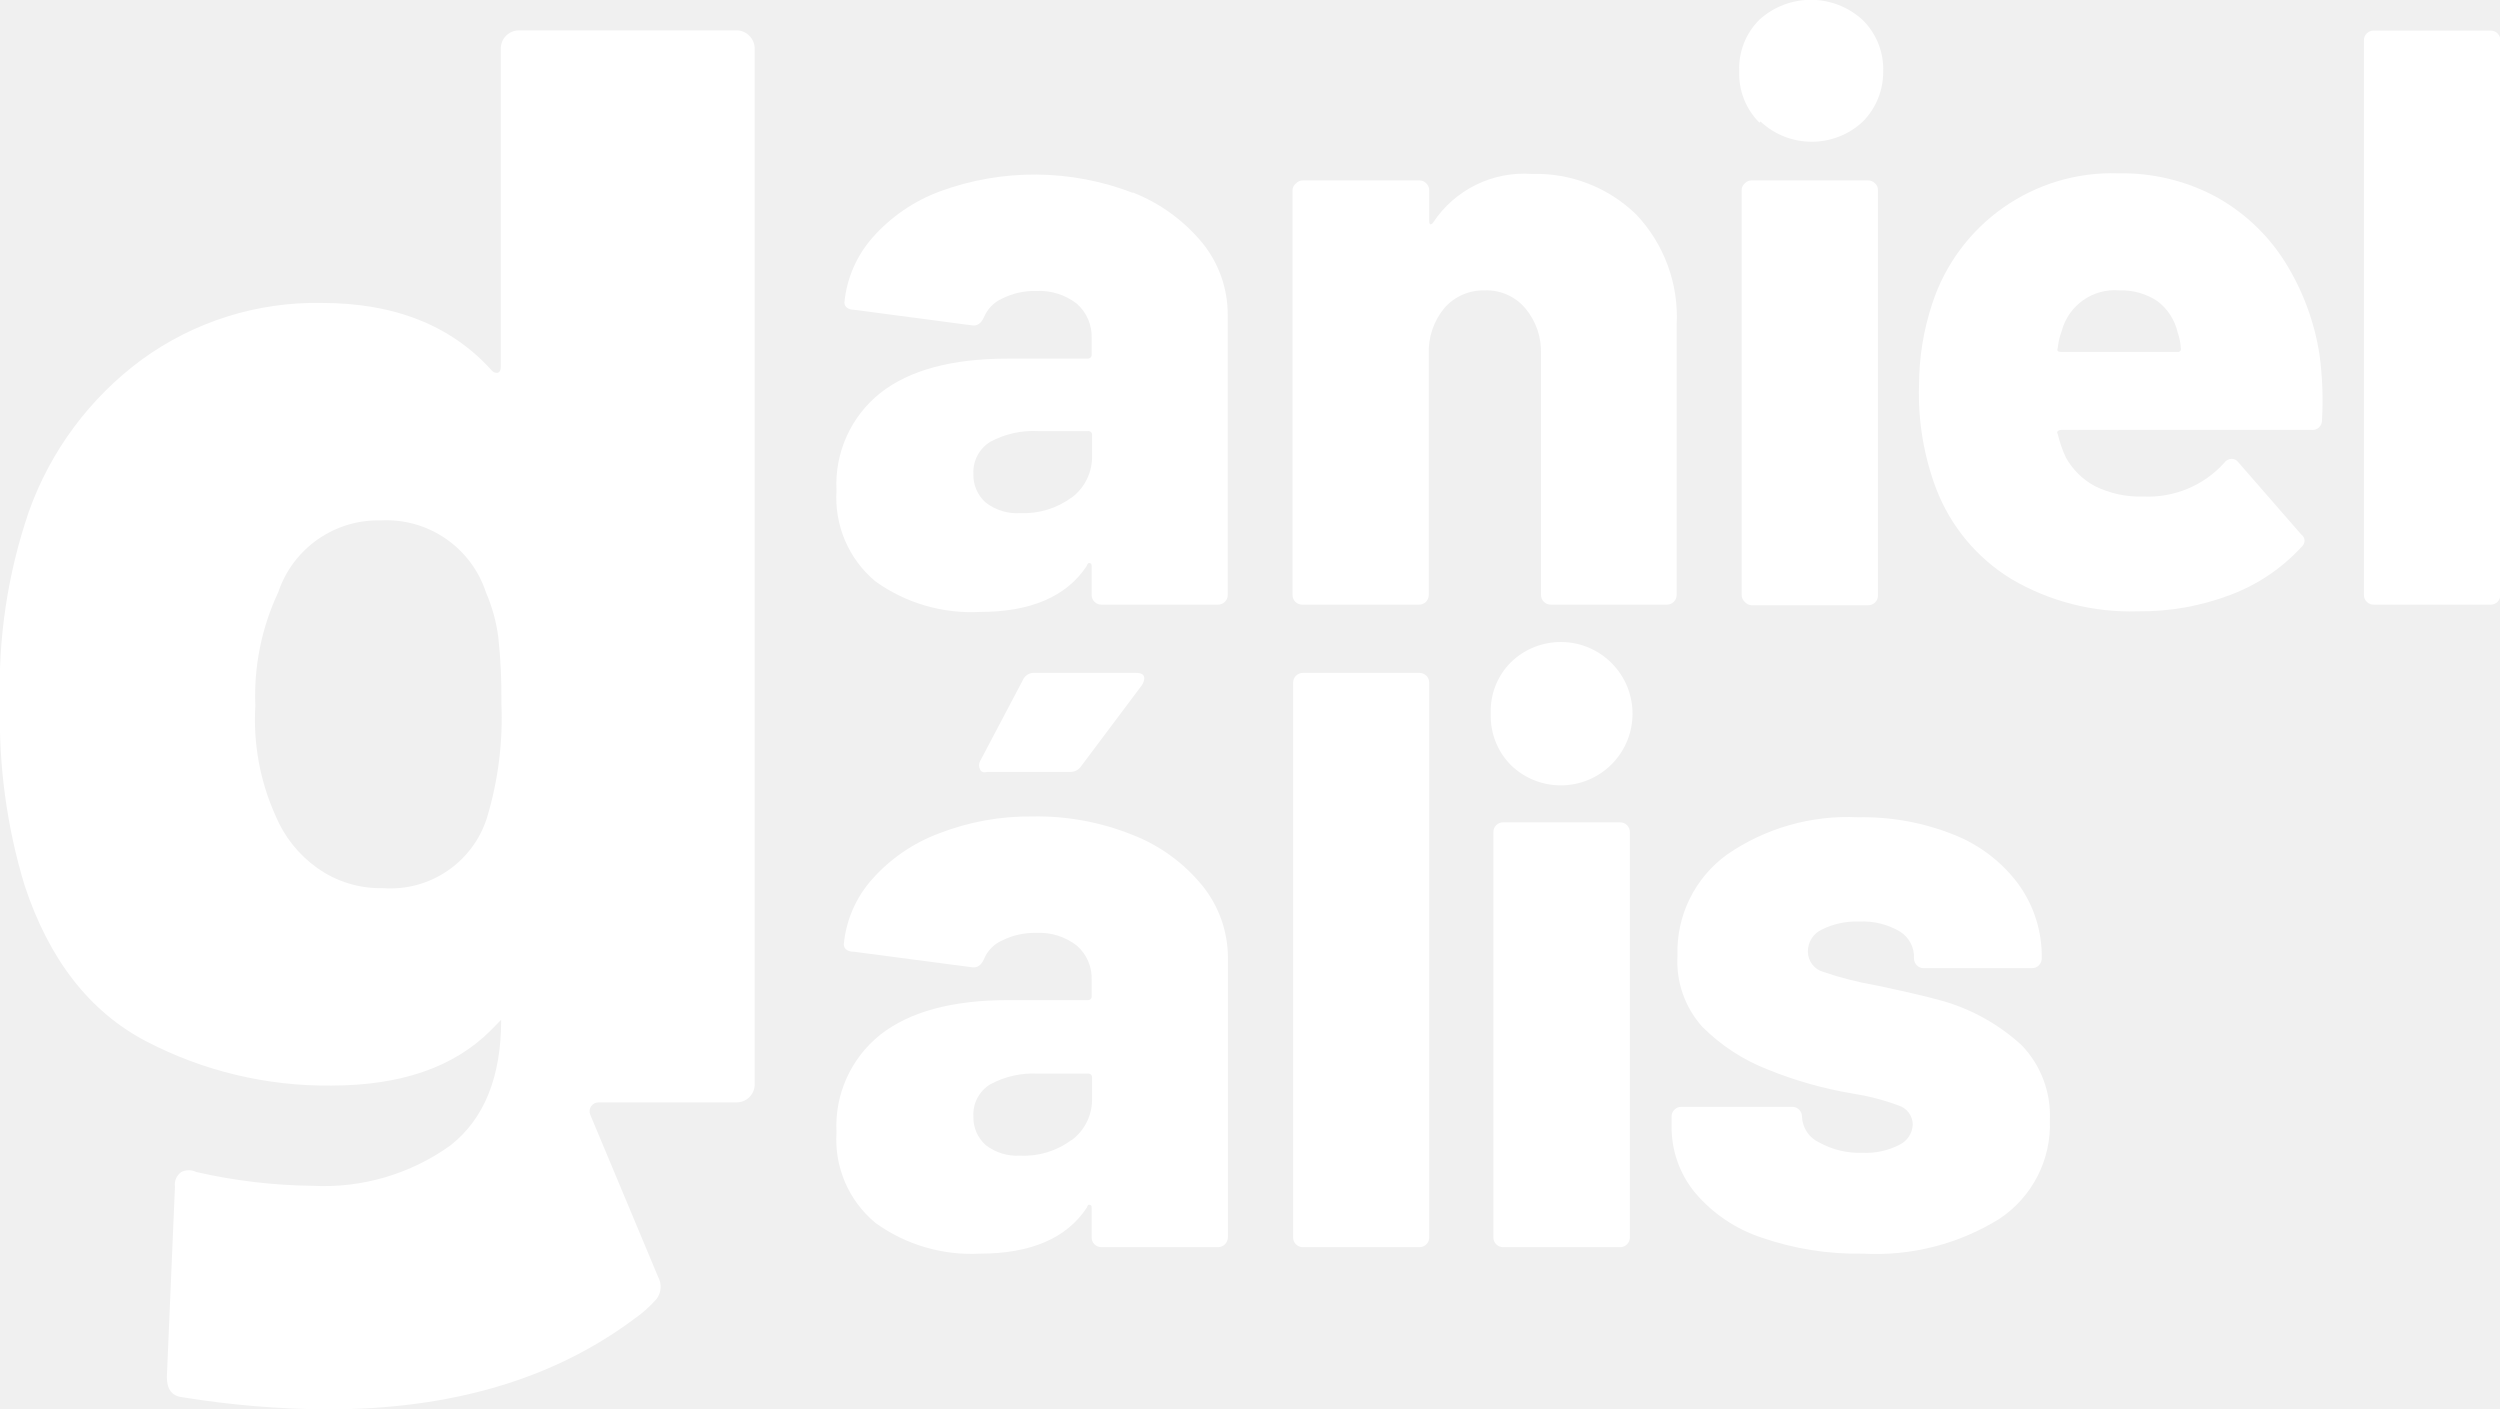
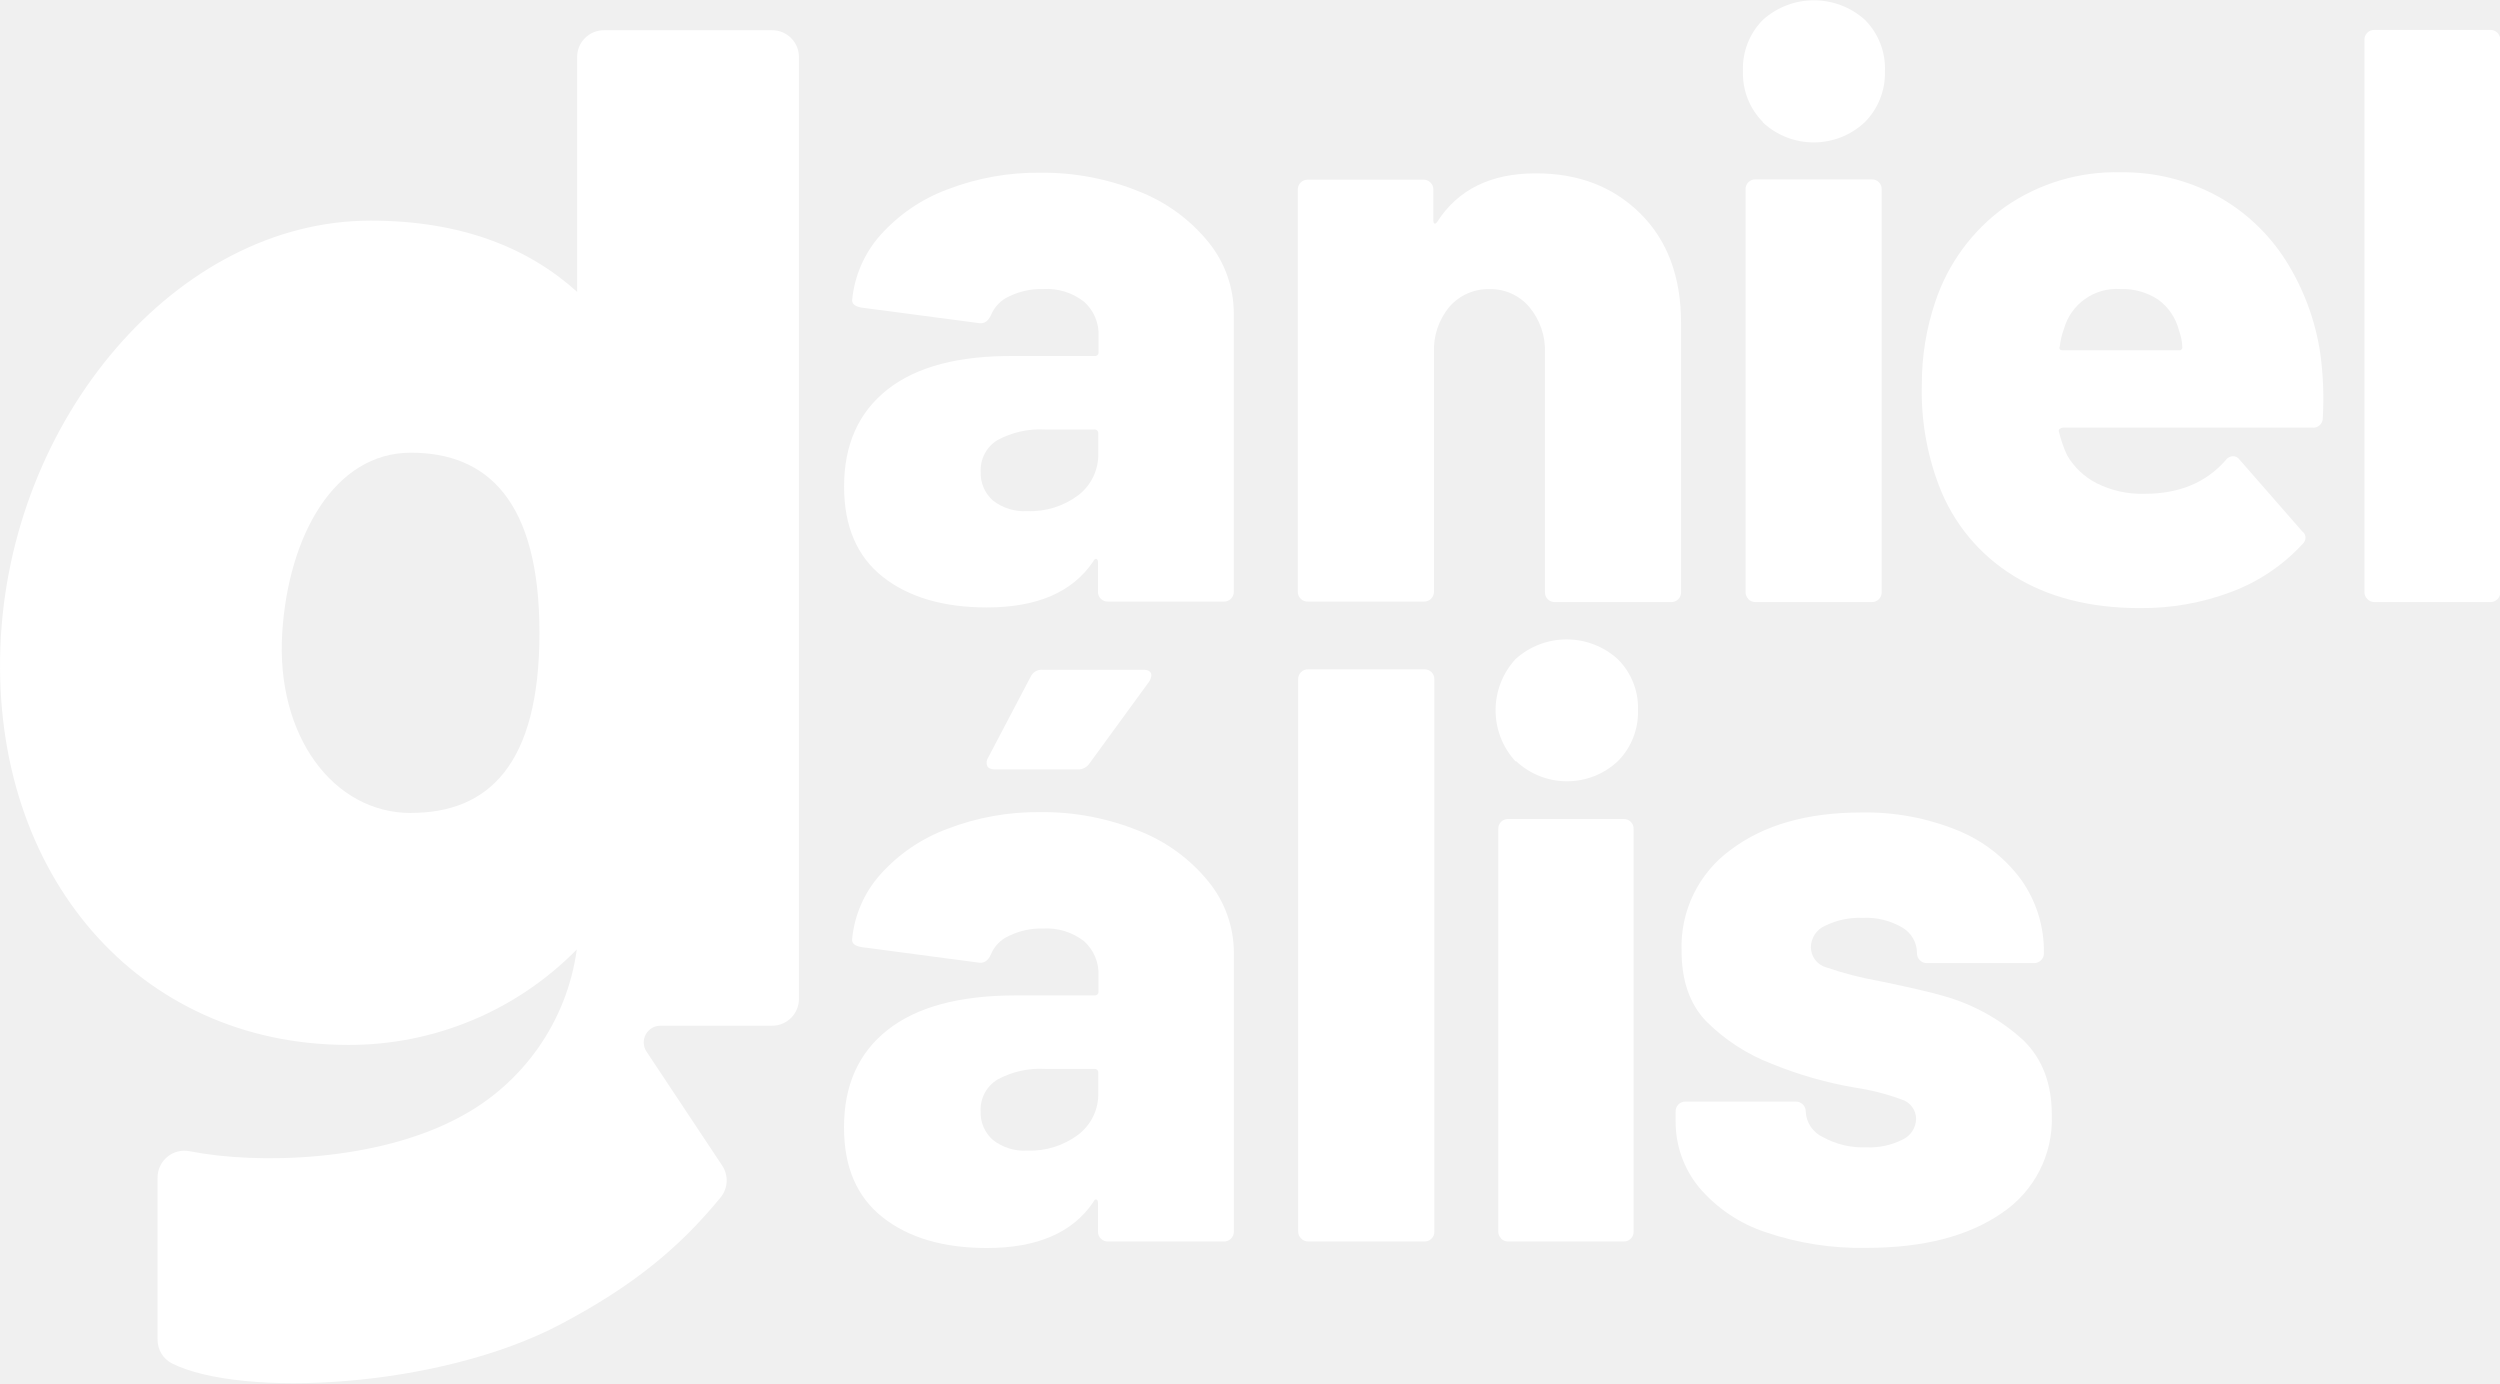
- <svg xmlns="http://www.w3.org/2000/svg" viewBox="0 0 123.46 69.57">
+ <svg xmlns="http://www.w3.org/2000/svg" viewBox="0 0 344.93 190.86">
  <defs>
    <style>.cls-1{fill:#fff;}</style>
  </defs>
  <g id="Layer_2" data-name="Layer 2">
    <g id="Layer_1-2" data-name="Layer 1">
-       <path class="cls-1" d="M55.93,9.5A8.45,8.45,0,0,1,59.38,12a5.6,5.6,0,0,1,1.25,3.55V29.37a.46.46,0,0,1-.14.35.48.48,0,0,1-.34.14H54.39a.48.48,0,0,1-.34-.14.46.46,0,0,1-.14-.35V28c0-.11,0-.17-.08-.19s-.11,0-.17.15c-1,1.51-2.78,2.26-5.26,2.26a8.13,8.13,0,0,1-5.17-1.51,5.38,5.38,0,0,1-1.92-4.48,5.77,5.77,0,0,1,2.16-4.82c1.45-1.14,3.55-1.7,6.31-1.7H53.7a.19.19,0,0,0,.21-.21v-.77A2.17,2.17,0,0,0,53.18,15a3,3,0,0,0-2-.63,3.53,3.53,0,0,0-1.68.37,1.74,1.74,0,0,0-.91.93c-.14.3-.32.43-.57.4l-5.83-.77c-.33,0-.49-.17-.49-.36a5.67,5.67,0,0,1,1.4-3.22,8.28,8.28,0,0,1,3.32-2.27,13.52,13.52,0,0,1,9.54.08Zm-3,15.07a2.52,2.52,0,0,0,1-2.08v-1a.18.18,0,0,0-.21-.2H51.27a4.47,4.47,0,0,0-2.37.53,1.76,1.76,0,0,0-.83,1.58,1.81,1.81,0,0,0,.61,1.42,2.52,2.52,0,0,0,1.7.52A4,4,0,0,0,52.92,24.57Z" />
-       <path class="cls-1" d="M80.8,10.59a7.34,7.34,0,0,1,2,5.45V29.37a.48.48,0,0,1-.49.49H76.59a.48.48,0,0,1-.49-.49V17.5a3.32,3.32,0,0,0-.77-2.27,2.5,2.5,0,0,0-2-.89,2.57,2.57,0,0,0-2,.87,3.36,3.36,0,0,0-.77,2.29V29.37a.5.5,0,0,1-.14.35.48.48,0,0,1-.34.14H64.31a.48.48,0,0,1-.34-.14.46.46,0,0,1-.14-.35V9.4A.42.42,0,0,1,64,9.06a.45.45,0,0,1,.34-.15h5.76a.45.45,0,0,1,.34.15.46.46,0,0,1,.14.34v1.5q0,.16.06.18s.09,0,.14-.1a5.38,5.38,0,0,1,4.87-2.39A7.08,7.08,0,0,1,80.8,10.59Z" />
-       <path class="cls-1" d="M86.89,6.06a3.41,3.41,0,0,1-1-2.54,3.38,3.38,0,0,1,1-2.55A3.78,3.78,0,0,1,92,1a3.42,3.42,0,0,1,1,2.55A3.48,3.48,0,0,1,92,6a3.7,3.7,0,0,1-5.06,0Zm-.73,23.66a.47.47,0,0,1-.15-.35V9.4a.43.43,0,0,1,.15-.34.45.45,0,0,1,.34-.15h5.76a.46.46,0,0,1,.34.15.42.42,0,0,1,.14.34v20a.46.46,0,0,1-.14.35.49.49,0,0,1-.34.14H86.5A.48.48,0,0,1,86.16,29.72Z" />
-       <path class="cls-1" d="M114.67,20.74a.47.47,0,0,1-.53.49H101.78a.29.29,0,0,0-.16.06.1.1,0,0,0,0,.14,5.76,5.76,0,0,0,.41,1.18A3.59,3.59,0,0,0,103.44,24a5,5,0,0,0,2.4.52,5.06,5.06,0,0,0,4-1.66.45.45,0,0,1,.36-.2.39.39,0,0,1,.33.16l3.11,3.57a.39.39,0,0,1,.17.32.45.45,0,0,1-.17.32,9.13,9.13,0,0,1-3.5,2.35,12.49,12.49,0,0,1-4.56.81,11.61,11.61,0,0,1-6.26-1.6,9,9,0,0,1-3.71-4.47A13.28,13.28,0,0,1,94.77,19a12.82,12.82,0,0,1,.65-4,9.34,9.34,0,0,1,9.2-6.44A9.8,9.8,0,0,1,109.4,9.7a9.37,9.37,0,0,1,3.42,3.2,12.07,12.07,0,0,1,1.73,4.64A17,17,0,0,1,114.67,20.74Zm-12.85-4.41a3.59,3.59,0,0,0-.2.85c-.05.14,0,.2.16.2h5.76a.14.14,0,0,0,.16-.16,2.87,2.87,0,0,0-.16-.81,2.69,2.69,0,0,0-1-1.54,3.21,3.21,0,0,0-1.88-.53A2.71,2.71,0,0,0,101.82,16.33Z" />
-       <path class="cls-1" d="M116.88,29.72a.46.46,0,0,1-.14-.35V2a.46.46,0,0,1,.14-.35.48.48,0,0,1,.34-.14H123a.48.48,0,0,1,.34.14.5.5,0,0,1,.14.35V29.37a.5.5,0,0,1-.14.35.48.48,0,0,1-.34.14h-5.76A.48.48,0,0,1,116.88,29.72Z" />
-       <path class="cls-1" d="M55.93,41.23a8.36,8.36,0,0,1,3.45,2.51,5.67,5.67,0,0,1,1.26,3.55V61.1a.51.51,0,0,1-.15.35.48.48,0,0,1-.34.14H54.39a.48.48,0,0,1-.34-.14.46.46,0,0,1-.14-.35V59.68c0-.1,0-.16-.08-.18s-.11,0-.16.14c-1,1.52-2.79,2.27-5.27,2.27a8.08,8.08,0,0,1-5.17-1.52,5.35,5.35,0,0,1-1.92-4.47,5.77,5.77,0,0,1,2.16-4.82q2.18-1.71,6.31-1.71h3.93a.18.18,0,0,0,.2-.2v-.77a2.14,2.14,0,0,0-.73-1.72,3,3,0,0,0-2-.63,3.56,3.56,0,0,0-1.68.37,1.71,1.71,0,0,0-.91.93c-.13.3-.33.43-.57.4L42.16,47c-.33,0-.49-.17-.49-.36a5.6,5.6,0,0,1,1.4-3.22,8.28,8.28,0,0,1,3.32-2.27A12.33,12.33,0,0,1,51,40.32,12.58,12.58,0,0,1,55.93,41.23Zm-3,15.07a2.5,2.5,0,0,0,1-2.08v-1a.18.18,0,0,0-.2-.2H51.27a4.47,4.47,0,0,0-2.37.53,1.74,1.74,0,0,0-.83,1.58,1.82,1.82,0,0,0,.61,1.42,2.52,2.52,0,0,0,1.7.52A3.9,3.9,0,0,0,52.91,56.3ZM48.4,38a.44.44,0,0,1,0-.41l2.11-4a.59.59,0,0,1,.6-.36h5c.27,0,.4.09.4.28a.74.74,0,0,1-.12.33l-3,4a.64.64,0,0,1-.57.28H48.76C48.57,38.17,48.45,38.12,48.4,38Z" />
-       <path class="cls-1" d="M64,61.45a.46.46,0,0,1-.14-.35V33.71a.48.48,0,0,1,.48-.48h5.76a.48.48,0,0,1,.48.48V61.1a.46.46,0,0,1-.14.35.48.48,0,0,1-.34.14H64.31A.48.48,0,0,1,64,61.45Z" />
-       <path class="cls-1" d="M74.62,37.79a3.43,3.43,0,0,1-1-2.54,3.39,3.39,0,0,1,1-2.55,3.54,3.54,0,1,1,0,5.09Zm-.73,23.66a.46.46,0,0,1-.14-.35v-20a.46.46,0,0,1,.14-.35.48.48,0,0,1,.34-.14H80a.48.48,0,0,1,.49.49v20a.48.48,0,0,1-.49.49H74.23A.48.48,0,0,1,73.89,61.45Z" />
-       <path class="cls-1" d="M87,61.12a7.32,7.32,0,0,1-3.3-2.23,5.08,5.08,0,0,1-1.15-3.3v-.44a.46.46,0,0,1,.14-.35.48.48,0,0,1,.34-.14h5.47a.48.48,0,0,1,.49.49,1.46,1.46,0,0,0,.85,1.27,4.12,4.12,0,0,0,2.15.51,3.59,3.59,0,0,0,1.8-.39,1.16,1.16,0,0,0,.67-1,1,1,0,0,0-.71-.95A11.72,11.72,0,0,0,91.47,54a19.84,19.84,0,0,1-4.14-1.17,9.37,9.37,0,0,1-3.27-2.13,4.83,4.83,0,0,1-1.22-3.5,5.92,5.92,0,0,1,2.45-5,10.47,10.47,0,0,1,6.46-1.84,12.07,12.07,0,0,1,4.76.87,7.29,7.29,0,0,1,3.18,2.45,6.07,6.07,0,0,1,1.14,3.65.48.48,0,0,1-.14.34.46.46,0,0,1-.35.14H95a.44.44,0,0,1-.34-.14.48.48,0,0,1-.14-.34A1.47,1.47,0,0,0,93.82,46a3.59,3.59,0,0,0-2-.49,3.81,3.81,0,0,0-1.84.39A1.19,1.19,0,0,0,89.28,47a1.05,1.05,0,0,0,.77,1,17.12,17.12,0,0,0,2.59.66c1.57.33,2.66.59,3.29.77a9.73,9.73,0,0,1,3.91,2.19,5,5,0,0,1,1.39,3.69,5.58,5.58,0,0,1-2.49,4.88A11.57,11.57,0,0,1,92,61.91,14.47,14.47,0,0,1,87,61.12Z" />
-       <path class="cls-1" d="M32.5,63.06l-.35-.84-3-7.17a.44.44,0,0,1,.4-.61h6.81a.89.89,0,0,0,.91-.91V2.41A.91.91,0,0,0,37,1.76a.88.88,0,0,0-.64-.26H25.64a.9.9,0,0,0-.91.91V18.14q0,.22-.15.27a.32.32,0,0,1-.3-.12q-3-3.33-8.4-3.33A14.63,14.63,0,0,0,7,17.76a16,16,0,0,0-5.57,7.49A26.69,26.69,0,0,0,0,34.78a28.47,28.47,0,0,0,1.21,8.93q1.82,5.52,6,7.71a19.31,19.31,0,0,0,9.14,2.19c3.43,0,6.06-.9,7.88-2.72l.52-.53q0,4.23-2.5,6.2a10.7,10.7,0,0,1-6.8,2,27.09,27.09,0,0,1-5.75-.68.84.84,0,0,0-.75,0,.76.76,0,0,0-.31.72L8.24,68c0,.61.25.94.76,1a46,46,0,0,0,7.19.6q9.14,0,15.12-4.46a6.09,6.09,0,0,0,1.12-1A1,1,0,0,0,32.5,63.06ZM24.05,40.38a5,5,0,0,1-5.14,3.48,5.36,5.36,0,0,1-3.25-1,6,6,0,0,1-2.05-2.57,11.56,11.56,0,0,1-1-5.44,12,12,0,0,1,1.13-5.6,5.2,5.2,0,0,1,5.07-3.55A5.17,5.17,0,0,1,24,29.26a8.1,8.1,0,0,1,.61,2.23,26.72,26.72,0,0,1,.15,3.22A17.05,17.05,0,0,1,24.05,40.38Z" />
+       <path class="cls-1" d="M106.54,4.17H83.32a3.69,3.69,0,0,0-3.69,3.69V40.27c-6.73-6.08-16-9.83-28.5-9.83C24.45,30.44,1.19,57.79.05,89.34c-1.14,31.34,19,54.83,48,54.83A44,44,0,0,0,79.58,131a30.89,30.89,0,0,1-16.4,23.26c-11.21,5.95-27.52,6.45-37,4.58a3.7,3.7,0,0,0-4.44,3.61v22.39a3.66,3.66,0,0,0,2,3.28c9.56,4.77,36.87,3.47,53.7-5.46,9.6-5.09,16.13-10.28,22-17.47a3.7,3.7,0,0,0,.21-4.36L89.2,145.09a2.3,2.3,0,0,1,1.92-3.57h15.42a3.69,3.69,0,0,0,3.69-3.69V7.86A3.69,3.69,0,0,0,106.54,4.17Zm-49.85,108c-10.71,0-18.64-10.67-17.75-24.85.84-13.39,7.18-24.86,17.75-24.86s17.74,6.66,17.74,24.86S67.39,112.16,56.69,112.16Z" />
+       <path class="cls-1" d="M157.16,26.42a23.24,23.24,0,0,1,9.58,7,15.58,15.58,0,0,1,3.49,9.86V81.68A1.33,1.33,0,0,1,168.88,83h-16a1.32,1.32,0,0,1-1-.39,1.28,1.28,0,0,1-.39-1v-4c0-.3-.08-.46-.22-.5s-.31.09-.46.39c-2.86,4.21-7.73,6.31-14.65,6.31q-9,0-14.36-4.22c-3.57-2.82-5.34-7-5.34-12.45q0-8.69,6-13.41T140,49.12H151a.5.5,0,0,0,.57-.57V46.42a6,6,0,0,0-2-4.79,8.32,8.32,0,0,0-5.63-1.75,10.09,10.09,0,0,0-4.68,1,4.84,4.84,0,0,0-2.53,2.59c-.38.82-.9,1.2-1.58,1.12l-16.23-2.14c-.89-.15-1.35-.49-1.35-1a15.68,15.68,0,0,1,3.89-9,23.28,23.28,0,0,1,9.24-6.31,34.61,34.61,0,0,1,12.9-2.31A35.14,35.14,0,0,1,157.16,26.42Zm-8.39,41.91a7.06,7.06,0,0,0,2.76-5.8V59.82a.5.5,0,0,0-.57-.56H144.2a12.37,12.37,0,0,0-6.58,1.46,4.86,4.86,0,0,0-2.31,4.4A5,5,0,0,0,137,69.06a7,7,0,0,0,4.74,1.46A11,11,0,0,0,148.77,68.33Z" />
+       <path class="cls-1" d="M226.32,29.46q5.63,5.58,5.62,15.15V81.68a1.28,1.28,0,0,1-.39,1,1.3,1.3,0,0,1-1,.39h-16a1.3,1.3,0,0,1-1-.39,1.32,1.32,0,0,1-.39-1v-33a9.29,9.29,0,0,0-2.15-6.31,7,7,0,0,0-5.52-2.48A7.13,7.13,0,0,0,200,42.3a9.27,9.27,0,0,0-2.15,6.37v33A1.35,1.35,0,0,1,196.46,83h-16a1.27,1.27,0,0,1-1-.39,1.29,1.29,0,0,1-.4-1V26.14a1.35,1.35,0,0,1,1.35-1.35h16a1.3,1.3,0,0,1,.95.39,1.28,1.28,0,0,1,.4,1v4.17c0,.3.06.46.17.5s.25-.06.39-.28q4.29-6.64,13.52-6.65Q220.68,23.88,226.32,29.46Z" />
+       <path class="cls-1" d="M243.23,16.84a9.52,9.52,0,0,1-2.75-7,9.5,9.5,0,0,1,2.75-7.1,10.53,10.53,0,0,1,14.08,0,9.51,9.51,0,0,1,2.76,7.1,9.6,9.6,0,0,1-2.76,7,10.29,10.29,0,0,1-14.08.05Zm-2,65.8a1.32,1.32,0,0,1-.39-1V26.14a1.3,1.3,0,0,1,.39-1,1.32,1.32,0,0,1,1-.39h16a1.34,1.34,0,0,1,1,.39,1.3,1.3,0,0,1,.39,1V81.68a1.32,1.32,0,0,1-.39,1,1.34,1.34,0,0,1-1,.39h-16A1.32,1.32,0,0,1,241.2,82.64Z" />
+       <path class="cls-1" d="M320.48,57.68A1.31,1.31,0,0,1,319,59H284.65a.77.77,0,0,0-.45.17.31.31,0,0,0-.12.4,16.77,16.77,0,0,0,1.13,3.26,10,10,0,0,0,4.06,3.84,13.88,13.88,0,0,0,6.65,1.46q7.09,0,11.15-4.62a1.29,1.29,0,0,1,1-.57,1.1,1.1,0,0,1,.91.46l8.66,9.91a1.09,1.09,0,0,1,.46.9,1.29,1.29,0,0,1-.46.9,25.46,25.46,0,0,1-9.74,6.54,34.75,34.75,0,0,1-12.67,2.25q-10.26,0-17.41-4.45A25,25,0,0,1,267.52,67,36.45,36.45,0,0,1,265.16,53,35.24,35.24,0,0,1,267,41.68a26.37,26.37,0,0,1,9.62-13.12,26.75,26.75,0,0,1,16-4.79A27.22,27.22,0,0,1,305.83,27a26.12,26.12,0,0,1,9.52,8.9,33.11,33.11,0,0,1,4.79,12.9A46.31,46.31,0,0,1,320.48,57.68ZM284.76,45.4a9.65,9.65,0,0,0-.56,2.37c-.15.38,0,.56.45.56h16a.4.4,0,0,0,.45-.45,7.4,7.4,0,0,0-.45-2.25,7.54,7.54,0,0,0-2.88-4.29,8.9,8.9,0,0,0-5.23-1.46A7.55,7.55,0,0,0,284.76,45.4Z" />
+       <path class="cls-1" d="M326.62,82.64a1.28,1.28,0,0,1-.39-1V5.52a1.28,1.28,0,0,1,.39-1,1.3,1.3,0,0,1,1-.39h16a1.3,1.3,0,0,1,.95.39,1.33,1.33,0,0,1,.4,1V81.68a1.33,1.33,0,0,1-.4,1,1.3,1.3,0,0,1-.95.39h-16A1.3,1.3,0,0,1,326.62,82.64Z" />
+       <path class="cls-1" d="M157.16,114.64a23.24,23.24,0,0,1,9.58,7,15.56,15.56,0,0,1,3.5,9.85V169.9a1.35,1.35,0,0,1-.4,1,1.32,1.32,0,0,1-1,.39h-16a1.3,1.3,0,0,1-.95-.39,1.28,1.28,0,0,1-.4-1V166c0-.3-.08-.47-.23-.51s-.3.1-.44.4q-4.29,6.3-14.65,6.3-9,0-14.37-4.22t-5.35-12.45q0-8.67,6-13.41T140,137.34H151a.5.5,0,0,0,.56-.56v-2.14a6,6,0,0,0-2-4.79,8.43,8.43,0,0,0-5.65-1.74,10.08,10.08,0,0,0-4.67,1,4.77,4.77,0,0,0-2.53,2.59c-.37.83-.91,1.2-1.58,1.13l-16.22-2.15c-.9-.14-1.35-.48-1.35-1a15.57,15.57,0,0,1,3.88-9,23.17,23.17,0,0,1,9.24-6.31,34.61,34.61,0,0,1,12.9-2.32A35.14,35.14,0,0,1,157.16,114.64Zm-8.39,41.91a7,7,0,0,0,2.76-5.8v-2.7a.5.5,0,0,0-.56-.57h-6.76a12.28,12.28,0,0,0-6.59,1.47,4.84,4.84,0,0,0-2.32,4.39,5,5,0,0,0,1.69,3.94,7,7,0,0,0,4.74,1.47A11,11,0,0,0,148.77,156.55Zm-12.56-50.87a1.21,1.21,0,0,1,.11-1.12l5.86-11.15a1.68,1.68,0,0,1,1.68-1h13.87c.75,0,1.13.27,1.13.79a1.92,1.92,0,0,1-.35.9l-8.22,11.27a1.85,1.85,0,0,1-1.58.79H137.22C136.7,106.14,136.36,106,136.21,105.68Z" />
+       <path class="cls-1" d="M179.51,170.86a1.28,1.28,0,0,1-.4-1V93.74a1.31,1.31,0,0,1,.4-1,1.28,1.28,0,0,1,1-.39h16a1.32,1.32,0,0,1,1,.39,1.3,1.3,0,0,1,.39,1V169.9a1.27,1.27,0,0,1-.39,1,1.32,1.32,0,0,1-1,.39h-16A1.28,1.28,0,0,1,179.51,170.86Z" />
+       <path class="cls-1" d="M209.11,105.06a10.42,10.42,0,0,1,0-14.13,10.5,10.5,0,0,1,14.08,0A9.48,9.48,0,0,1,226,98a9.6,9.6,0,0,1-2.76,7,10.26,10.26,0,0,1-14.08,0Zm-2,65.8a1.3,1.3,0,0,1-.39-1V114.36A1.33,1.33,0,0,1,208,113h16a1.3,1.3,0,0,1,1,.39,1.27,1.27,0,0,1,.39,1V169.9a1.27,1.27,0,0,1-.39,1,1.3,1.3,0,0,1-1,.39H208A1.3,1.3,0,0,1,207.08,170.86Z" />
+       <path class="cls-1" d="M243.58,170a20.47,20.47,0,0,1-9.18-6.2,14.25,14.25,0,0,1-3.21-9.18v-1.24a1.34,1.34,0,0,1,.39-1,1.3,1.3,0,0,1,1-.39h15.2a1.35,1.35,0,0,1,1.36,1.35,4.09,4.09,0,0,0,2.37,3.55,11.46,11.46,0,0,0,6,1.41,10.12,10.12,0,0,0,5-1.07,3.23,3.23,0,0,0,1.86-2.88,2.81,2.81,0,0,0-2-2.65,32.49,32.49,0,0,0-6.37-1.63,54.84,54.84,0,0,1-11.49-3.27,25.91,25.91,0,0,1-9.12-5.91q-3.39-3.54-3.38-9.74a16.48,16.48,0,0,1,6.81-13.92q6.81-5.13,18-5.13A33.49,33.49,0,0,1,270,114.53a20.42,20.42,0,0,1,8.84,6.81A17,17,0,0,1,282,131.48a1.27,1.27,0,0,1-.39,1,1.29,1.29,0,0,1-1,.4H265.88a1.29,1.29,0,0,1-1-.4,1.3,1.3,0,0,1-.39-1,4.07,4.07,0,0,0-2-3.49,9.83,9.83,0,0,0-5.51-1.35,10.74,10.74,0,0,0-5.13,1.07,3.28,3.28,0,0,0-2,3,2.9,2.9,0,0,0,2.15,2.77,47.49,47.49,0,0,0,7.2,1.86q6.54,1.35,9.14,2.13a27.12,27.12,0,0,1,10.86,6.09q3.9,3.83,3.89,10.25a15.54,15.54,0,0,1-6.93,13.58q-6.93,4.78-18.64,4.78A40.53,40.53,0,0,1,243.58,170Z" />
    </g>
  </g>
</svg>
